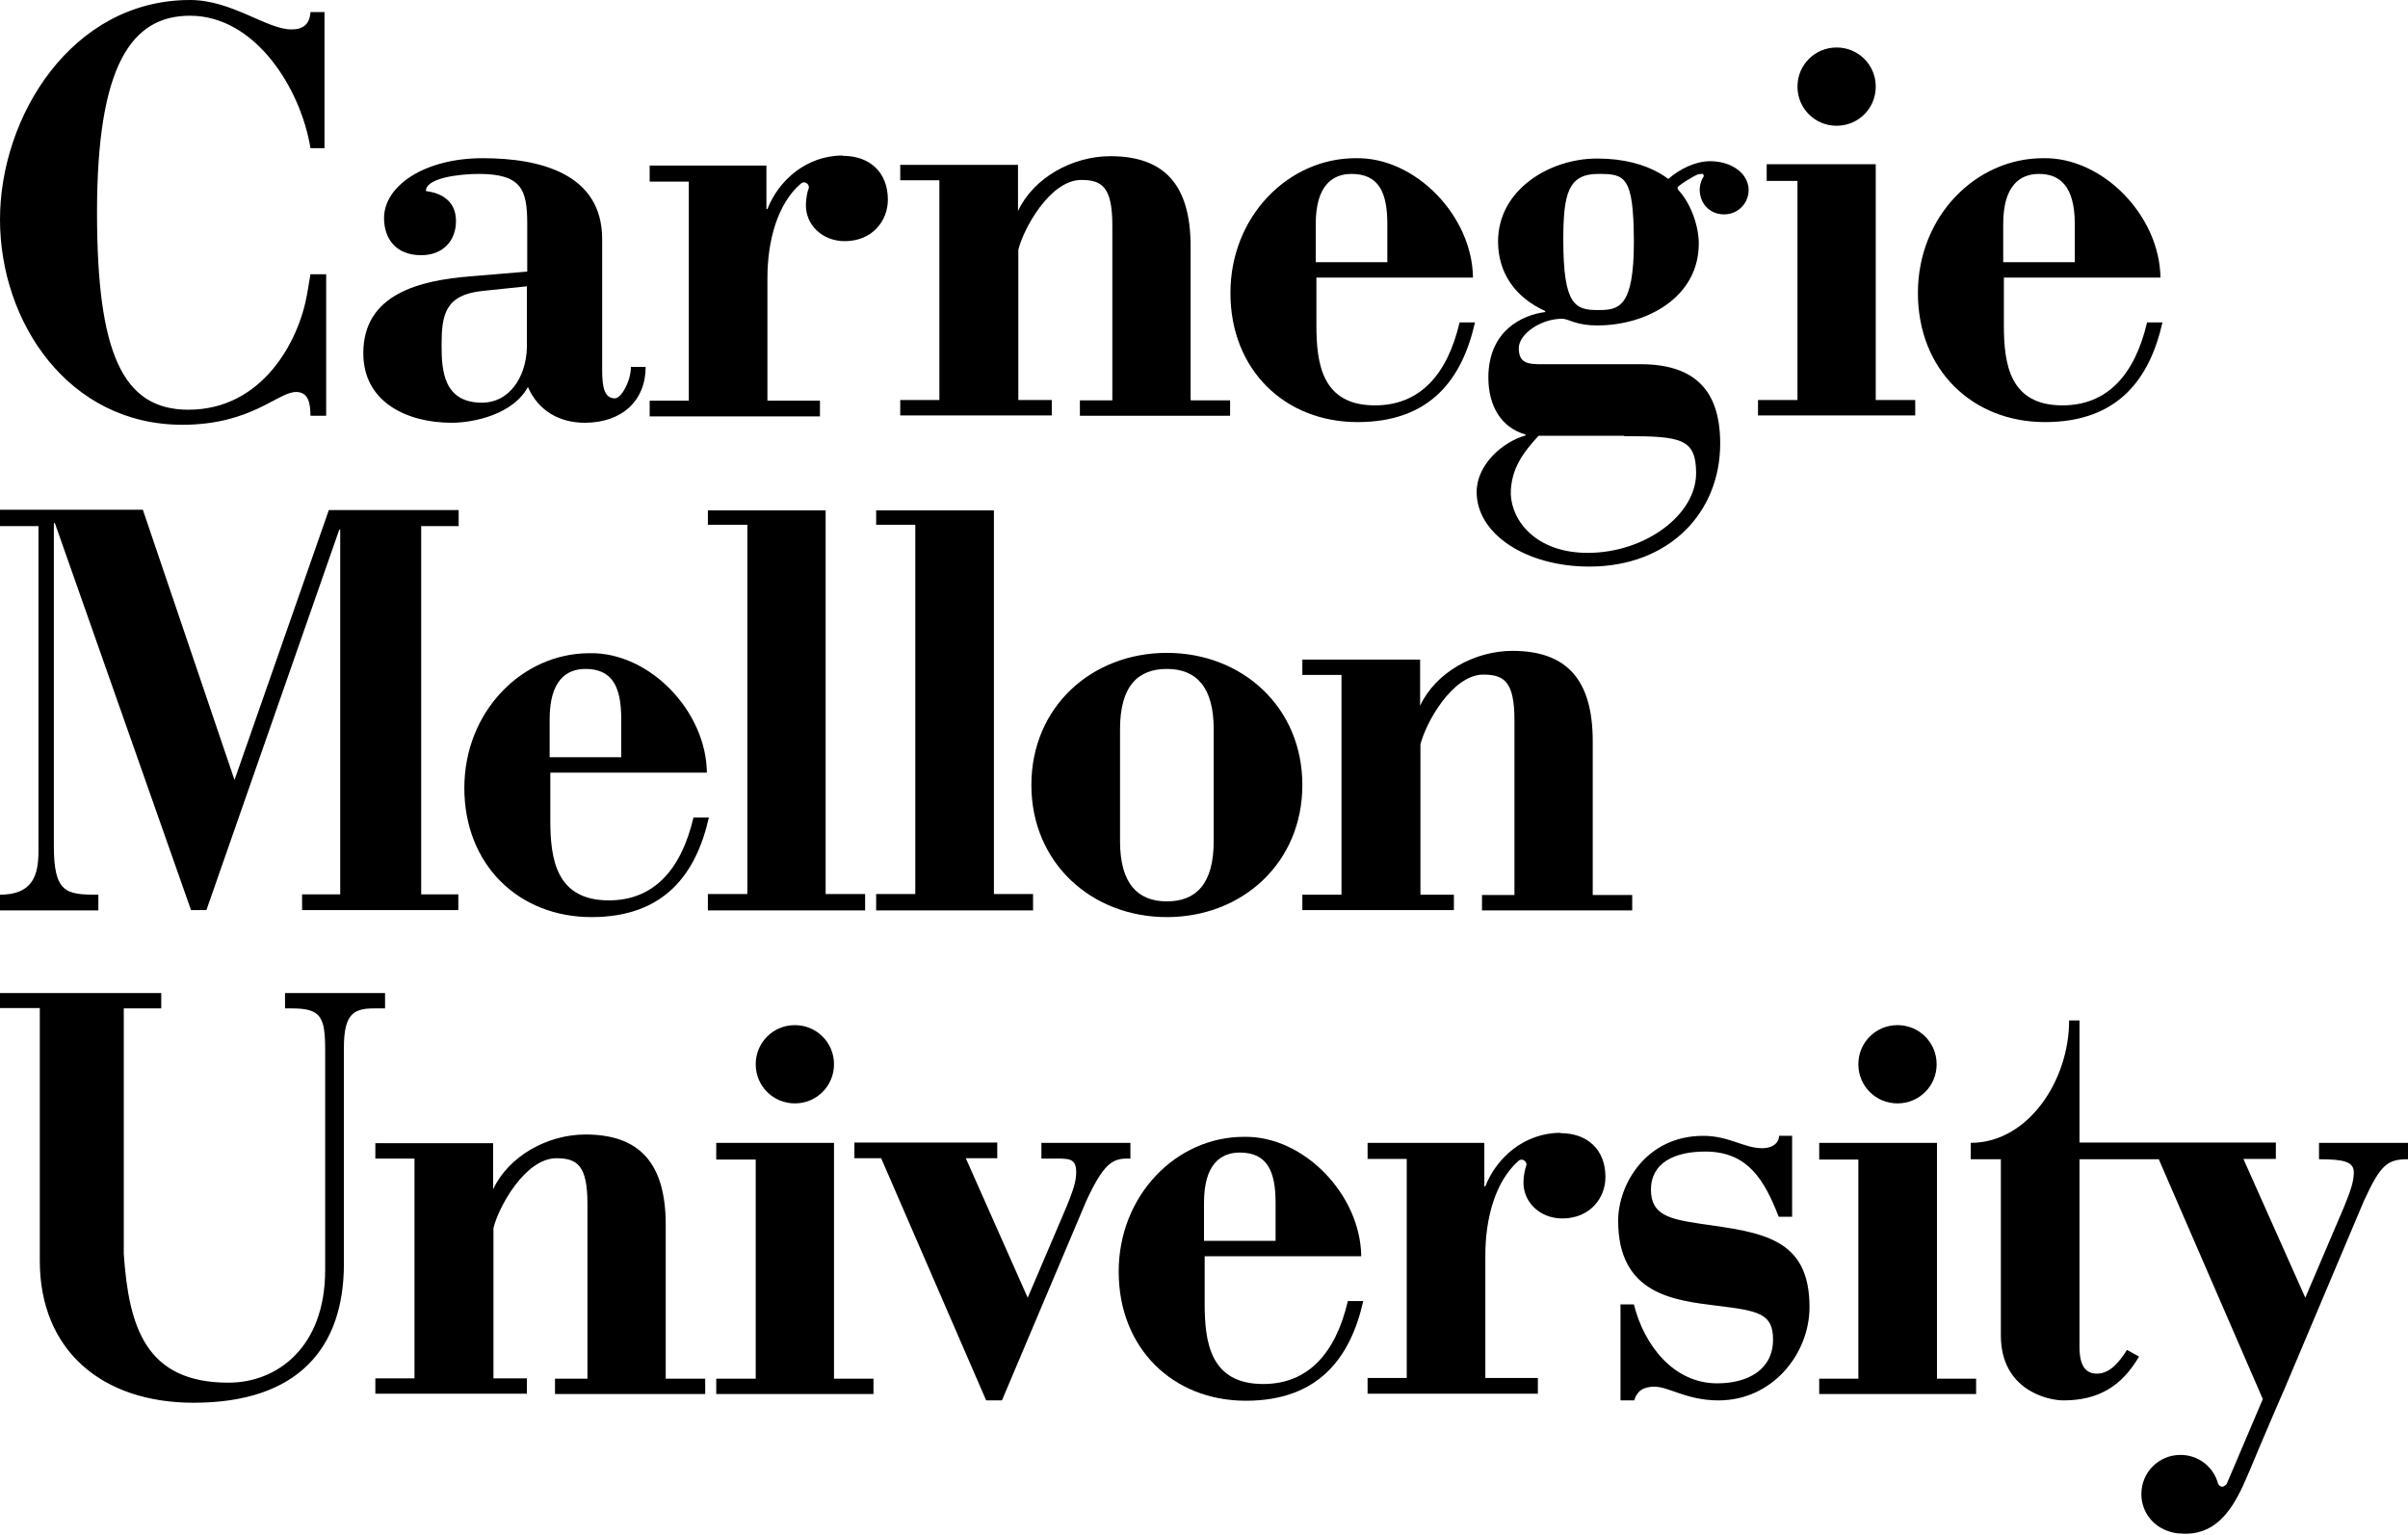
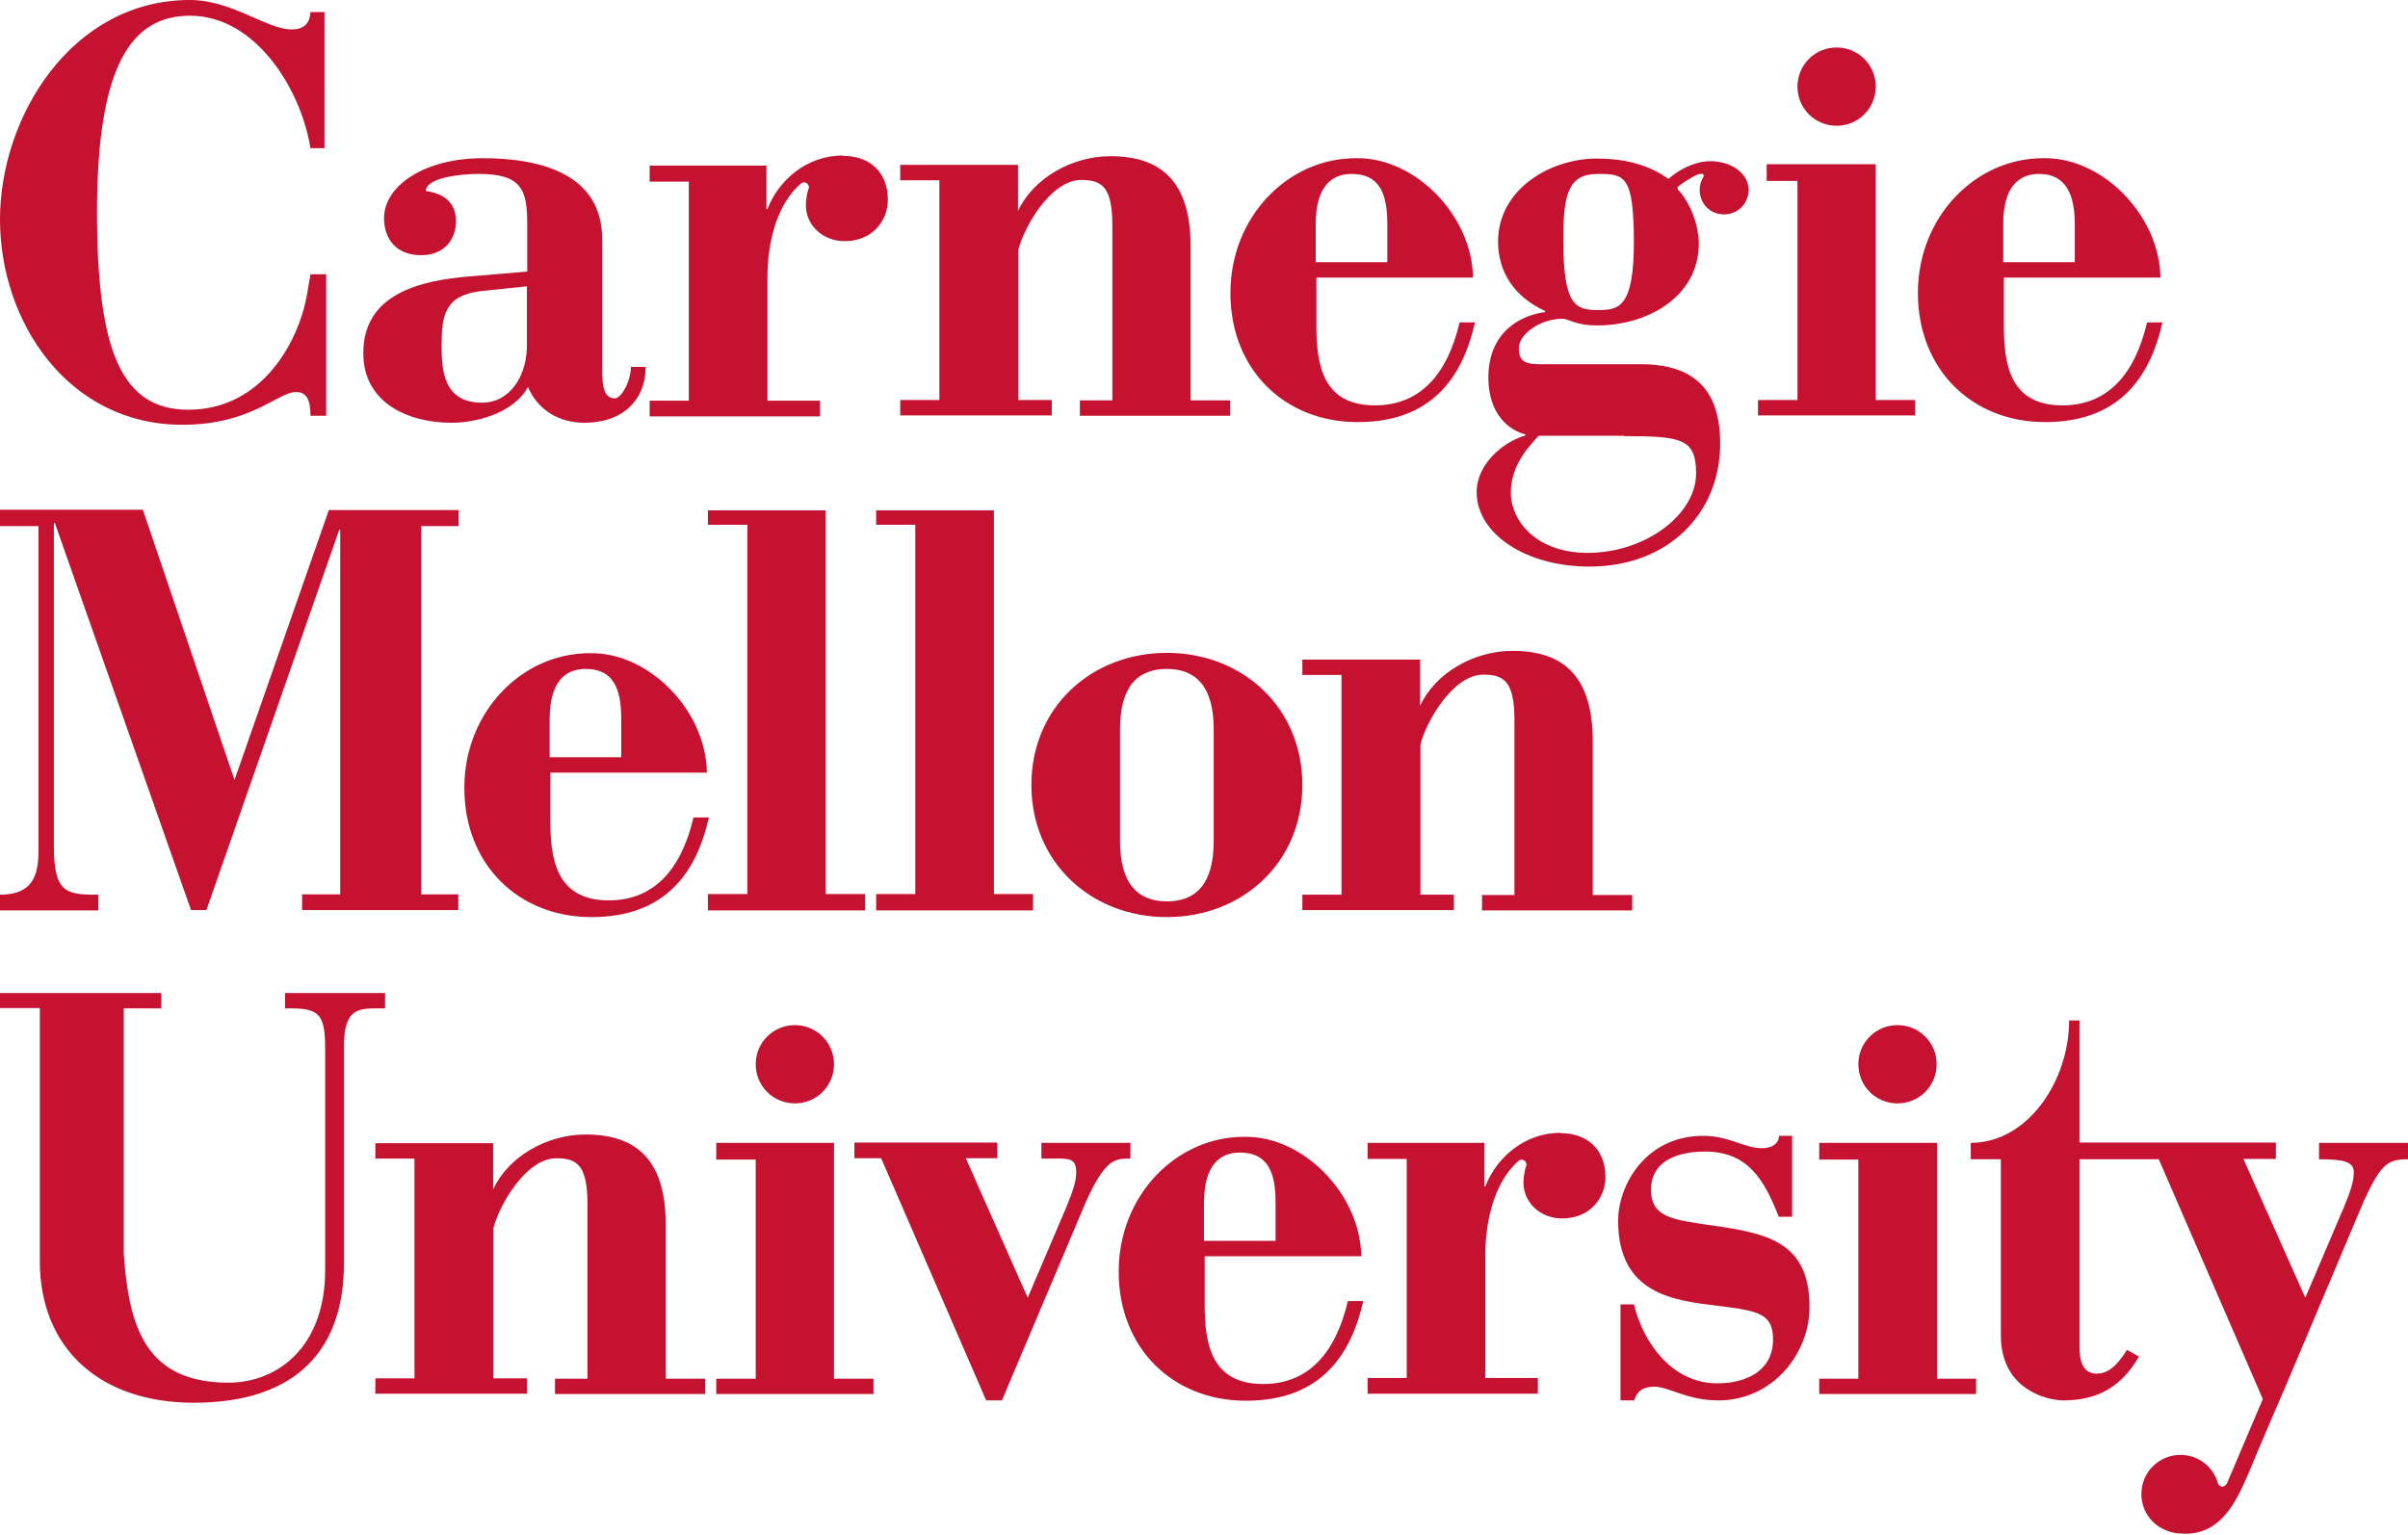
- <svg xmlns="http://www.w3.org/2000/svg" viewBox="0 0 71.98 45.87">
+ <svg xmlns="http://www.w3.org/2000/svg" fill="#c41230" viewBox="0 0 71.98 45.87">
  <path d="M56.07 11.96V4.91h-3.26v.5h.92v6.55h-1.18v.46h4.7v-.46h-1.18zM9.7.36h-.42c-.02.36-.21.52-.57.52C7.98.88 6.93 0 5.68 0 2.14 0 0 3.49 0 6.56s2.04 6.14 5.45 6.14c2.07 0 2.85-.98 3.4-.98.36 0 .43.32.43.71h.47V8.2h-.47l-.1.59c-.24 1.4-1.33 3.46-3.55 3.46-1.97 0-2.73-1.7-2.73-5.9C2.9 1.95 3.93.47 5.68.47 7.65.47 9 2.68 9.28 4.43h.42V.36ZM15.75 10.4c-.03.9-.54 1.64-1.34 1.64-1.16 0-1.21-.98-1.21-1.72 0-.9.1-1.5 1.21-1.62l1.34-.14v1.83Zm3.11.56c0 .44-.29.95-.48.95-.31 0-.38-.32-.38-.85V7.15c0-1.94-1.82-2.42-3.57-2.42s-2.95.83-2.95 1.79c0 .6.34 1.11 1.11 1.11.65 0 1.04-.43 1.04-1.02 0-.87-.9-.88-.9-.9 0-.39 1-.51 1.58-.51 1.28 0 1.45.47 1.45 1.49v1.43l-1.67.14c-1.55.12-3.23.53-3.23 2.3 0 1.48 1.33 2.08 2.64 2.08.66 0 1.84-.25 2.28-1.07.31.71.94 1.07 1.7 1.07 1.11 0 1.82-.66 1.82-1.67h-.43ZM57.9 41.22v-7.05h-3.52v.5h1.17v6.55h-1.17v.46h4.69v-.46H57.9zM13.71 15.73v-.48H9.83l-2.82 8.07-2.74-8.08H0v.49h1.15v9.72c0 .73-.18 1.3-1.15 1.3v.47h2.94v-.47h-.05c-.92 0-1.28-.07-1.28-1.45v-9.66h.03l4.07 11.57h.46l3.97-11.37h.03v10.9H9.03v.47h4.67v-.47h-1.11V15.73h1.11ZM16.43 22.64V21.5c0-1.14.49-1.5 1.07-1.5.82 0 1.07.56 1.07 1.5v1.14h-2.14Zm0 .46h4.7c-.02-1.84-1.72-3.61-3.51-3.57-2.01 0-3.74 1.74-3.74 4.03s1.62 3.86 3.8 3.86 3.13-1.29 3.51-2.98h-.46c-.37 1.58-1.2 2.48-2.53 2.48-1.58 0-1.75-1.24-1.75-2.4v-1.43ZM35.99 37.1v-1.14c0-1.14.49-1.5 1.07-1.5.82 0 1.07.56 1.07 1.5v1.14h-2.14Zm0 .46h4.7c-.02-1.84-1.72-3.61-3.51-3.57-2.01 0-3.74 1.74-3.74 4.03s1.62 3.86 3.8 3.86 3.13-1.29 3.51-2.98h-.46c-.37 1.58-1.2 2.48-2.53 2.48-1.58 0-1.75-1.24-1.75-2.4v-1.43Z" />
  <path d="M21.16 15.26v.43h1.18v11.04h-1.18v.49h4.7v-.49h-1.18V15.26h-3.52zM26.19 15.26v.43h1.17v11.04h-1.17v.49h4.69v-.49h-1.17V15.26h-3.52zM36.28 25.15c0 1.28-.53 1.8-1.4 1.8s-1.4-.53-1.4-1.8V21.8c0-1.28.53-1.8 1.4-1.8s1.4.53 1.4 1.8v3.35Zm2.65-1.68c0-2.33-1.8-3.95-4.05-3.95s-4.05 1.62-4.05 3.95 1.8 3.95 4.05 3.95 4.05-1.62 4.05-3.95M0 30.14h1.19v7.56c0 2.64 1.82 4.24 4.6 4.24 3.13 0 4.49-1.65 4.49-4.15v-6.46c0-.99.27-1.18.89-1.18h.34v-.46H8.52v.46h.21c.87 0 .99.26.99 1.25v6.57c0 2.32-1.44 3.37-2.89 3.37-2.48 0-2.98-1.67-3.13-3.85v-7.34h1.12v-.46H0v.46ZM29.49 41.87h.46l2.52-5.96c.51-1.11.78-1.25 1.17-1.27h.15v-.47h-2.66v.47h.32c.49 0 .72-.03.72.41 0 .27-.09.54-.29 1.03l-1.16 2.72-1.85-4.17h.94v-.47h-4.27v.47h.8l3.13 7.22ZM48.45 41.87h.4c.08-.27.26-.41.6-.41.44 0 .97.41 1.92.41 1.62 0 2.72-1.4 2.72-2.79 0-2.08-1.43-2.23-3.25-2.49-.95-.14-1.49-.27-1.49-1.02 0-.8.7-1.14 1.62-1.14 1.28 0 1.77.85 2.2 1.95h.4v-2.42h-.39c0 .2-.18.37-.5.37-.55 0-.99-.37-1.77-.37-1.7 0-2.54 1.45-2.54 2.54 0 2.2 1.67 2.38 2.96 2.54 1.23.15 1.67.23 1.67 1.01 0 .9-.75 1.31-1.67 1.31-1.29 0-2.18-1.12-2.49-2.36h-.4v2.86ZM24.93 41.22v-7.05h-3.52v.5h1.18v6.55h-1.18v.46h4.7v-.46h-1.18zM22.59 31.82c0 .65.52 1.17 1.17 1.17s1.17-.52 1.17-1.17-.52-1.17-1.17-1.17-1.17.52-1.17 1.17M55.55 31.82c0 .65.52 1.17 1.17 1.17s1.17-.52 1.17-1.17-.52-1.17-1.17-1.17-1.17.52-1.17 1.17M39.33 7.84V6.7c0-1.14.49-1.5 1.07-1.5.82 0 1.07.56 1.07 1.5v1.14h-2.14Zm0 .46h4.7c-.02-1.84-1.72-3.61-3.51-3.57-2.01 0-3.74 1.74-3.74 4.03s1.62 3.86 3.8 3.86 3.13-1.29 3.51-2.98h-.46c-.37 1.58-1.2 2.48-2.53 2.48-1.58 0-1.75-1.24-1.75-2.4V8.29ZM59.88 7.84V6.7c0-1.14.49-1.5 1.07-1.5.61 0 1.07.35 1.07 1.5v1.14h-2.14Zm0 .46h4.7c-.02-1.84-1.72-3.61-3.51-3.57-2.01 0-3.74 1.74-3.74 4.03s1.62 3.86 3.8 3.86 3.13-1.29 3.51-2.98h-.46c-.37 1.58-1.2 2.48-2.53 2.48-1.58 0-1.75-1.24-1.75-2.4V8.29ZM19.9 41.22v-4.6c0-1.84-.78-2.7-2.4-2.7-1.14 0-2.3.65-2.76 1.64v-1.38h-3.52v.46h1.17v6.57h-1.17v.46h4.53v-.46h-1v-4.49c.15-.63.95-2.09 1.88-2.09.62 0 .93.21.93 1.36v5.23h-.97v.46h4.49v-.46h-1.17ZM47.61 26.76v-4.6c0-1.84-.78-2.7-2.4-2.7-1.14 0-2.3.65-2.76 1.64v-1.38h-3.52v.46h1.17v6.57h-1.17v.46h4.53v-.46h-1v-4.49c.15-.63.95-2.09 1.88-2.09.62 0 .93.21.93 1.36v5.23h-.97v.46h4.49v-.46h-1.17ZM35.59 11.96V7.37c0-1.84-.78-2.7-2.4-2.7-1.14 0-2.3.65-2.76 1.64V4.93h-3.52v.46h1.17v6.57h-1.17v.46h4.53v-.46h-1V7.47c.15-.63.95-2.09 1.88-2.09.62 0 .93.21.93 1.36v5.23h-.97v.46h4.49v-.46H35.6ZM53.73 2.59c0 .65.52 1.17 1.17 1.17s1.17-.52 1.17-1.17-.52-1.17-1.17-1.17-1.17.52-1.17 1.17M69.32 34.17v.49c.73 0 1.04.07 1.04.39 0 .27-.09.54-.29 1.03l-1.16 2.72-1.85-4.15h.97v-.49h-5.87v-3.65h-.31c0 1.8-1.23 3.66-2.94 3.66v.49h.9v5.27c0 1.62 1.39 1.94 1.87 1.94 1.04 0 1.74-.42 2.26-1.31l-.36-.2c-.2.31-.48.71-.9.71-.34 0-.52-.24-.52-.8v-5.61h2.37l3.11 7.17-1.08 2.54s-.07.08-.13.08-.11-.04-.13-.1a1.16 1.16 0 0 0-1.12-.85c-.65 0-1.17.52-1.17 1.17 0 .46.26.85.64 1.04.01 0 .02.01.04.02s.05.02.07.03c.13.05.27.09.43.09.99.08 1.49-.65 1.84-1.39.08-.17.15-.34.22-.5.15-.36.41-.98.72-1.7s.3-.69.3-.69l2.39-5.66c.51-1.11.71-1.25 1.33-1.25v-.49h-2.66ZM25.19 4.65c-1.09 0-1.92.75-2.25 1.6h-.03v-1.3h-3.49v.48h1.17v6.55h-1.17v.47h5.09v-.47h-1.57V8.31c0-1.09.29-2.22 1.01-2.83.04-.03.1-.04.15-.01.06.03.08.09.08.14-.05.13-.08.29-.09.49-.02.62.49 1.11 1.16 1.11.82 0 1.29-.6 1.29-1.24 0-.82-.54-1.31-1.34-1.31ZM50.81 5.21s.08-.03.1 0 .03.06 0 .09c-.1.18-.14.39-.06.63s.28.41.51.46c.49.11.91-.25.91-.71 0-.3-.19-.53-.4-.66s-.47-.2-.75-.2c-.45 0-.92.24-1.25.53-.08-.06-.16-.11-.24-.16-.47-.27-1.08-.45-1.89-.45-1.43 0-2.96.94-2.96 2.48 0 .94.51 1.67 1.41 2.08v.03c-.66.08-1.7.54-1.7 1.96 0 .85.39 1.5 1.11 1.7v.03c-.68.19-1.46.87-1.46 1.69 0 1.26 1.48 2.23 3.37 2.23 2.37 0 3.91-1.6 3.91-3.68 0-1.65-.82-2.4-2.48-2.37h-2.83c-.43 0-.71-.02-.71-.48 0-.42.65-.88 1.3-.88.11 0 .3.09.35.1.21.07.43.1.7.1 1.46 0 3.03-.83 3.03-2.45 0-.5-.22-1.18-.62-1.61-.02-.03-.02-.07 0-.09.16-.13.35-.24.44-.29.07-.04.13-.07.2-.09Zm-2.26 7.83c1.7 0 2.15.07 2.15 1.11 0 1.24-1.52 2.38-3.24 2.38-1.53 0-2.27-.94-2.3-1.76 0-.75.37-1.24.83-1.74h2.56Zm.29-5.81c0 1.98-.46 2.04-1.07 2.04-.68 0-1.04-.13-1.04-2.1 0-1.38.15-1.97 1.04-1.97.8 0 1.06.05 1.07 2.01ZM46.65 33.87c-1.09 0-1.92.75-2.25 1.6h-.03v-1.3h-3.49v.48h1.17v6.55h-1.17v.47h5.09v-.47H44.4v-3.67c0-1.09.29-2.21 1-2.83.04-.03.1-.04.15-.01.06.03.08.09.08.14-.05.14-.08.29-.09.49-.02.62.49 1.11 1.16 1.11.82 0 1.29-.6 1.29-1.24 0-.82-.54-1.31-1.34-1.31Z" />
</svg>
